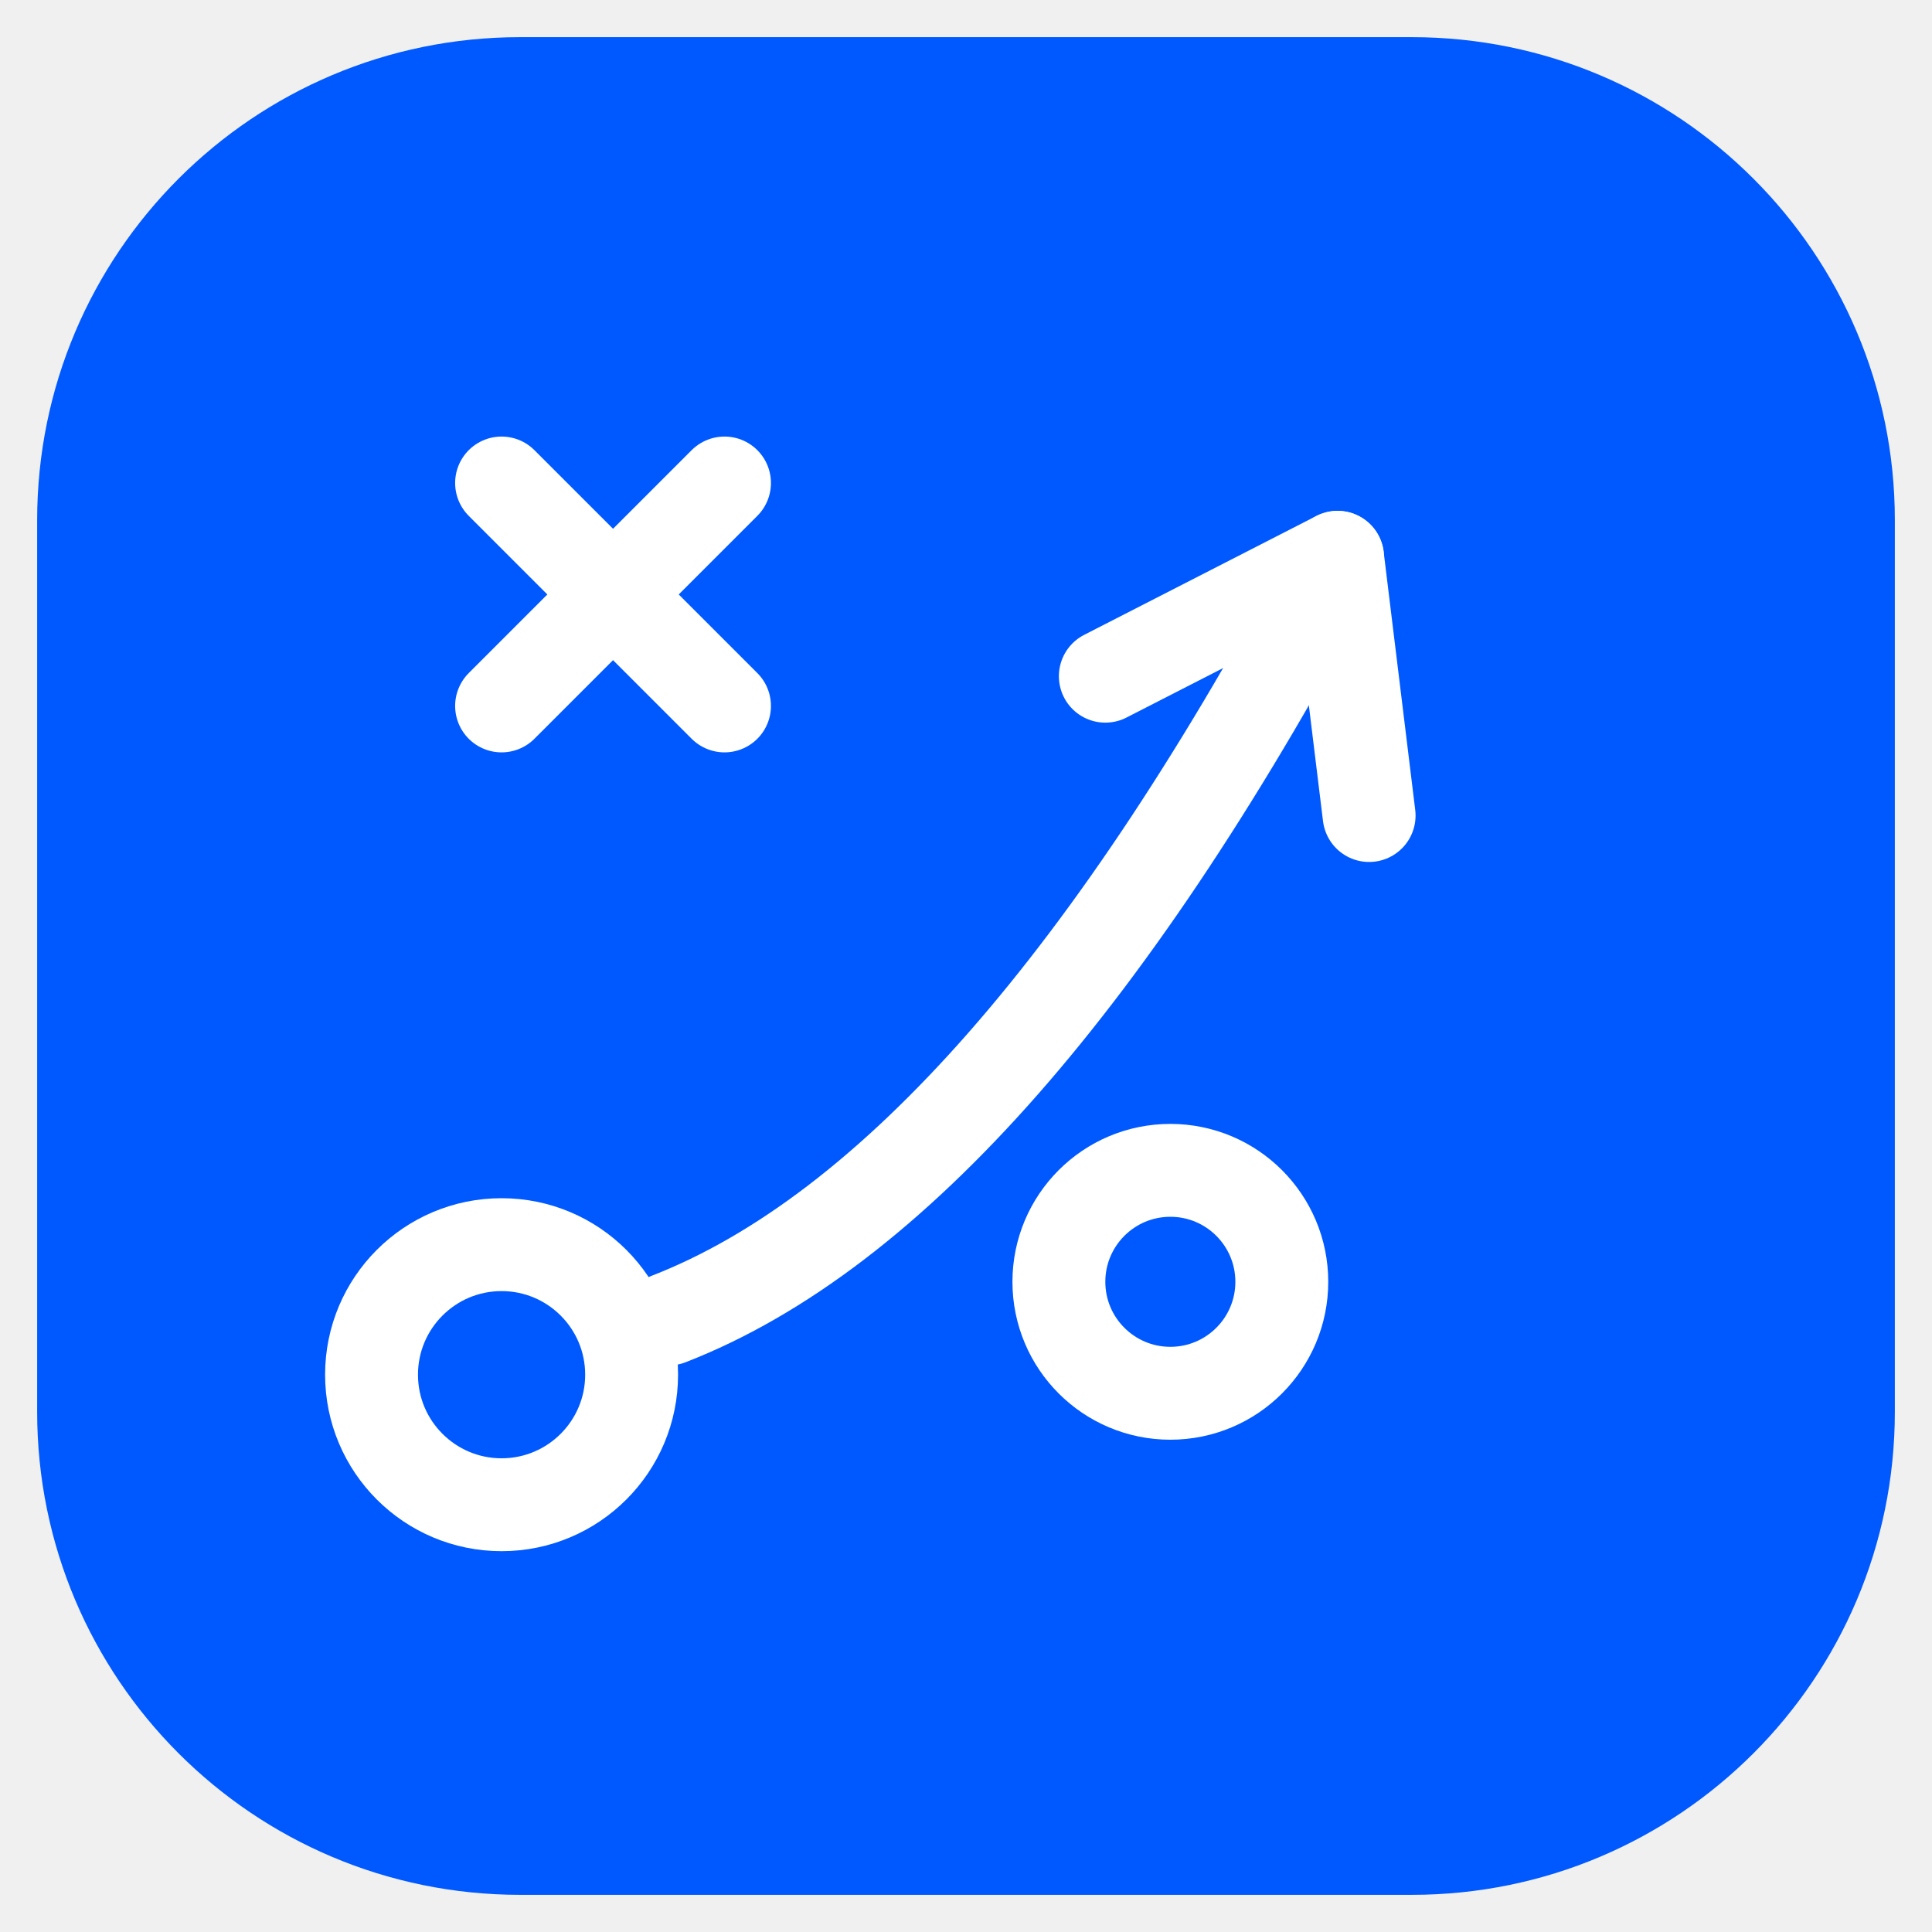
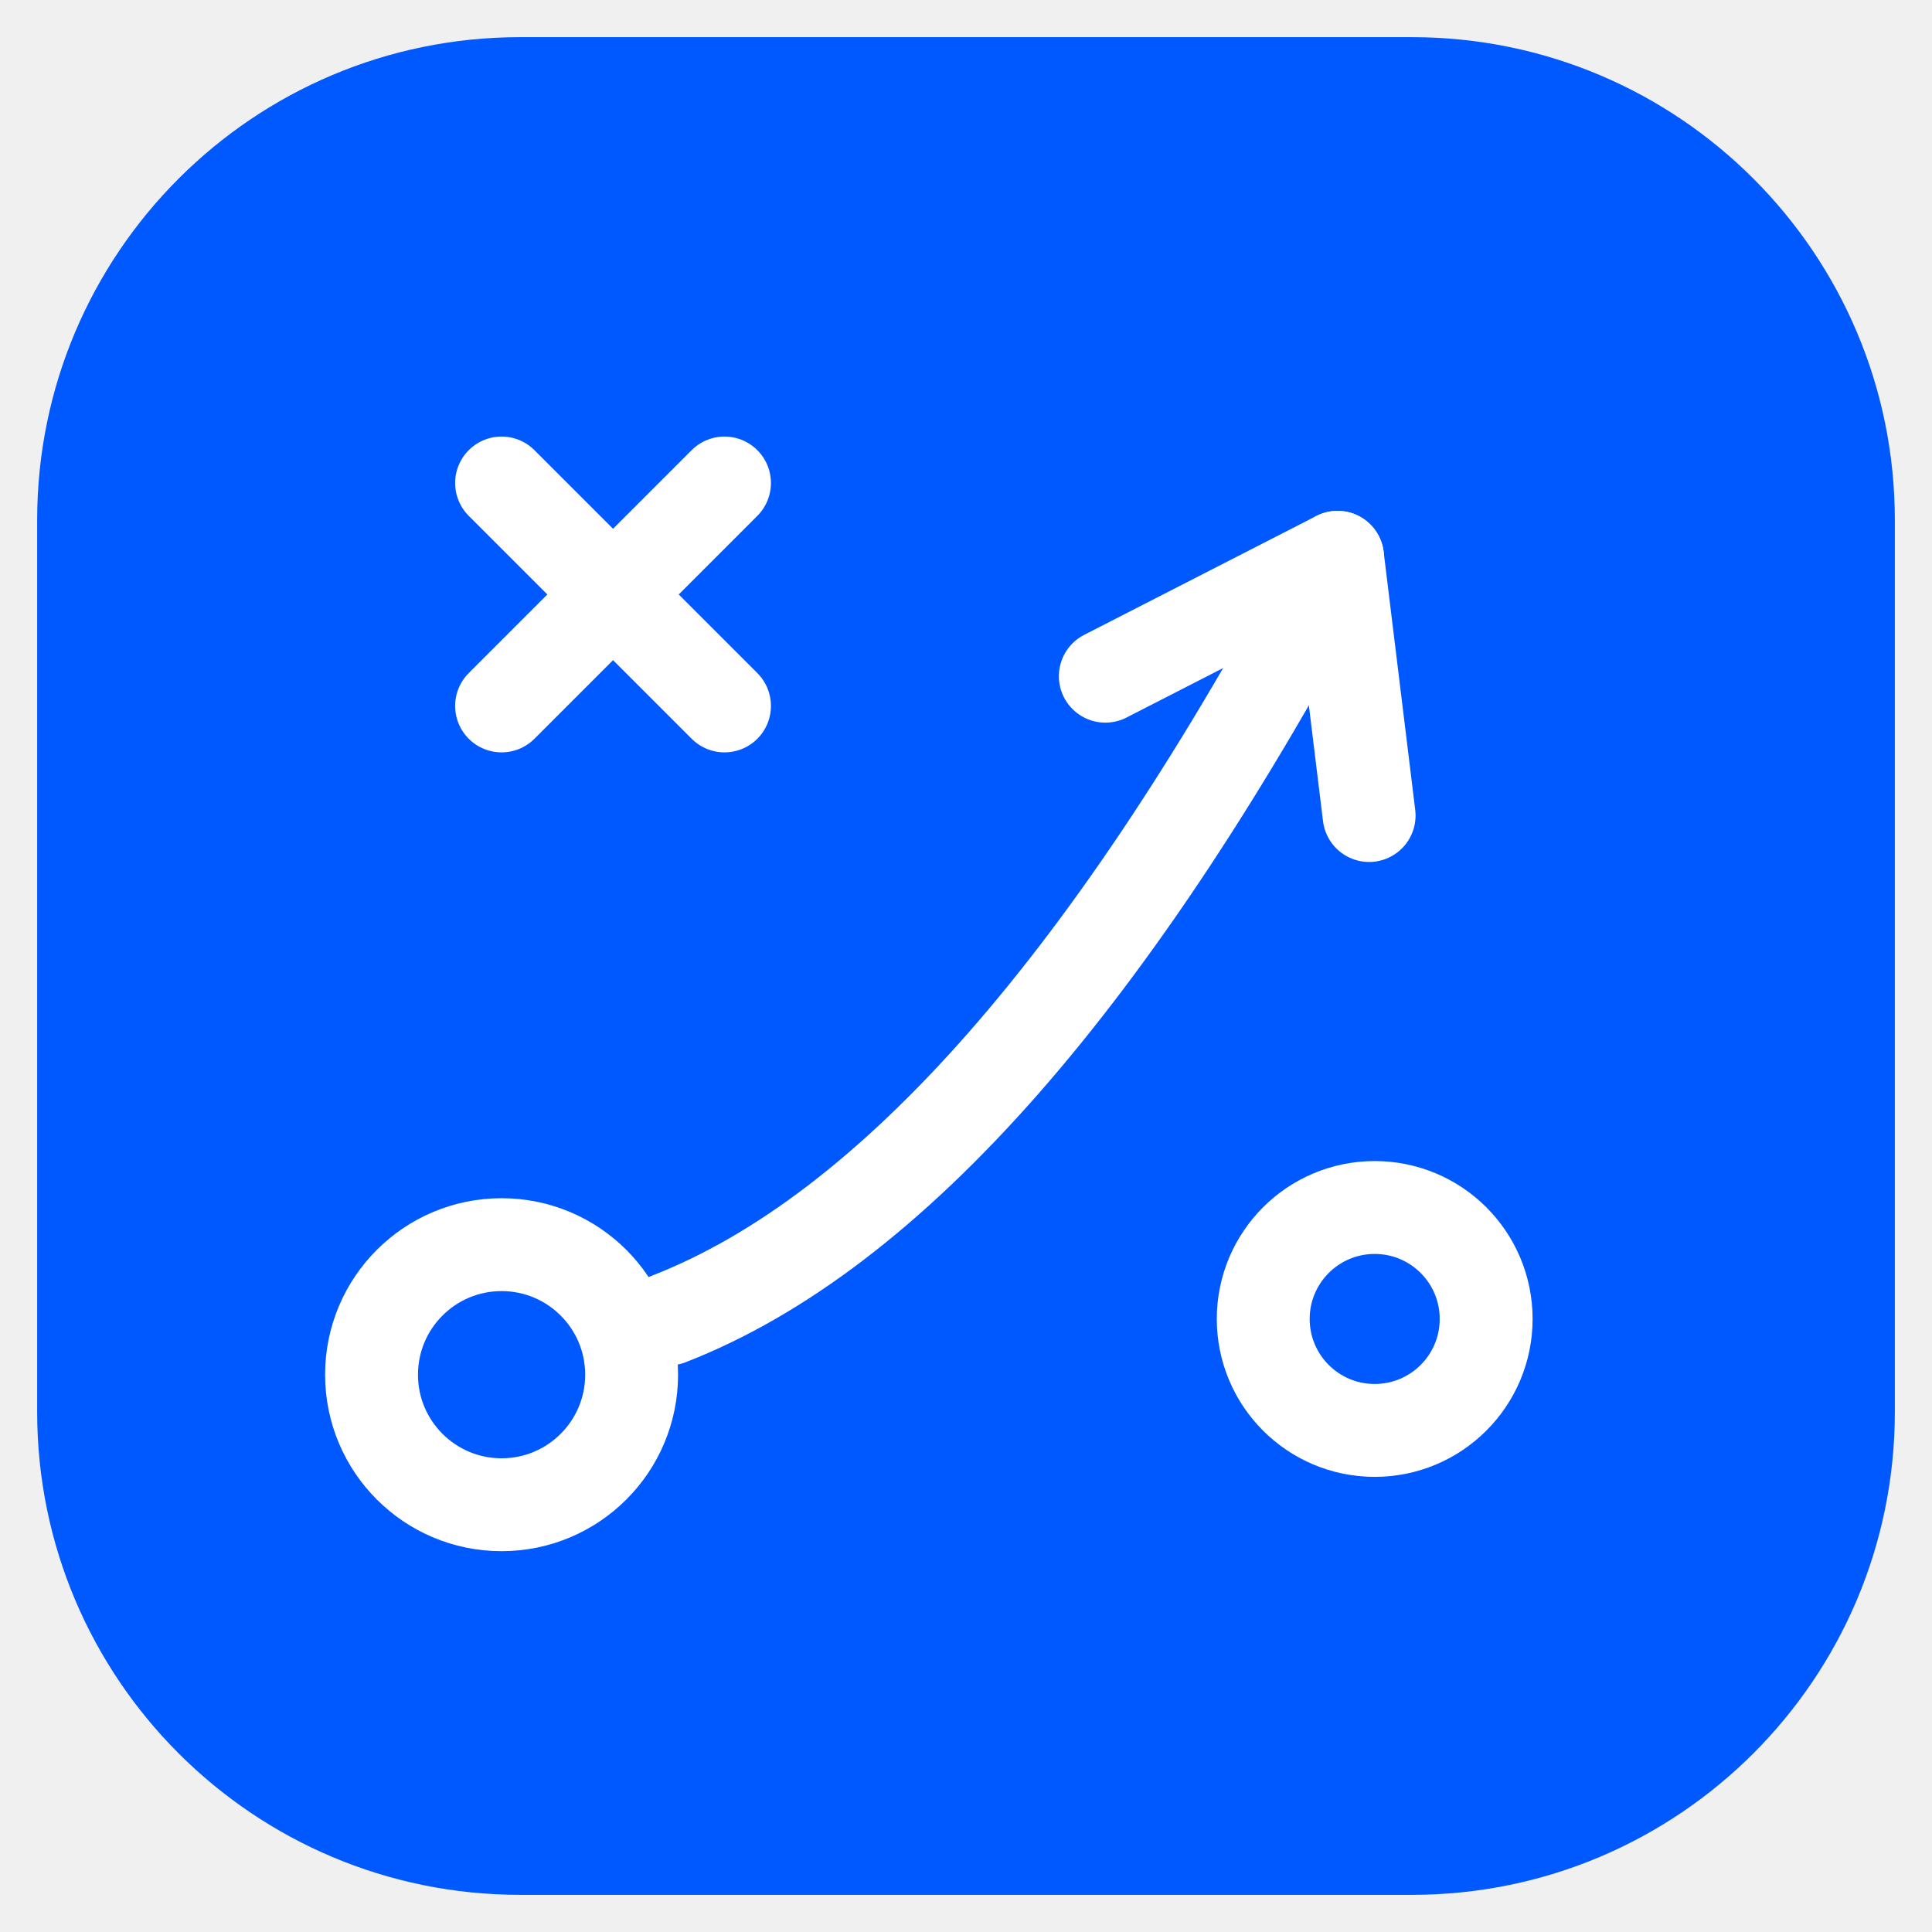
<svg xmlns="http://www.w3.org/2000/svg" viewBox="0 0 104 104">
  <rect x="2" y="2" width="100" height="100" rx="26" fill="#0059FF" />
  <g fill="none" stroke="#fff" stroke-width="5" stroke-linecap="round" stroke-linejoin="round">
    <circle cx="27" cy="74" r="7" />
    <path d="M36 71 Q 54 64 72 30" />
    <path d="M59.5 36.4 L72 30 L73.7 43.9" />
    <path d="M27 26 L39 38 M39 26 L27 38" />
-     <circle cx="63" cy="69" r="6" />
+     <circle cx="74" cy="71" r="6" />
  </g>
</svg>
